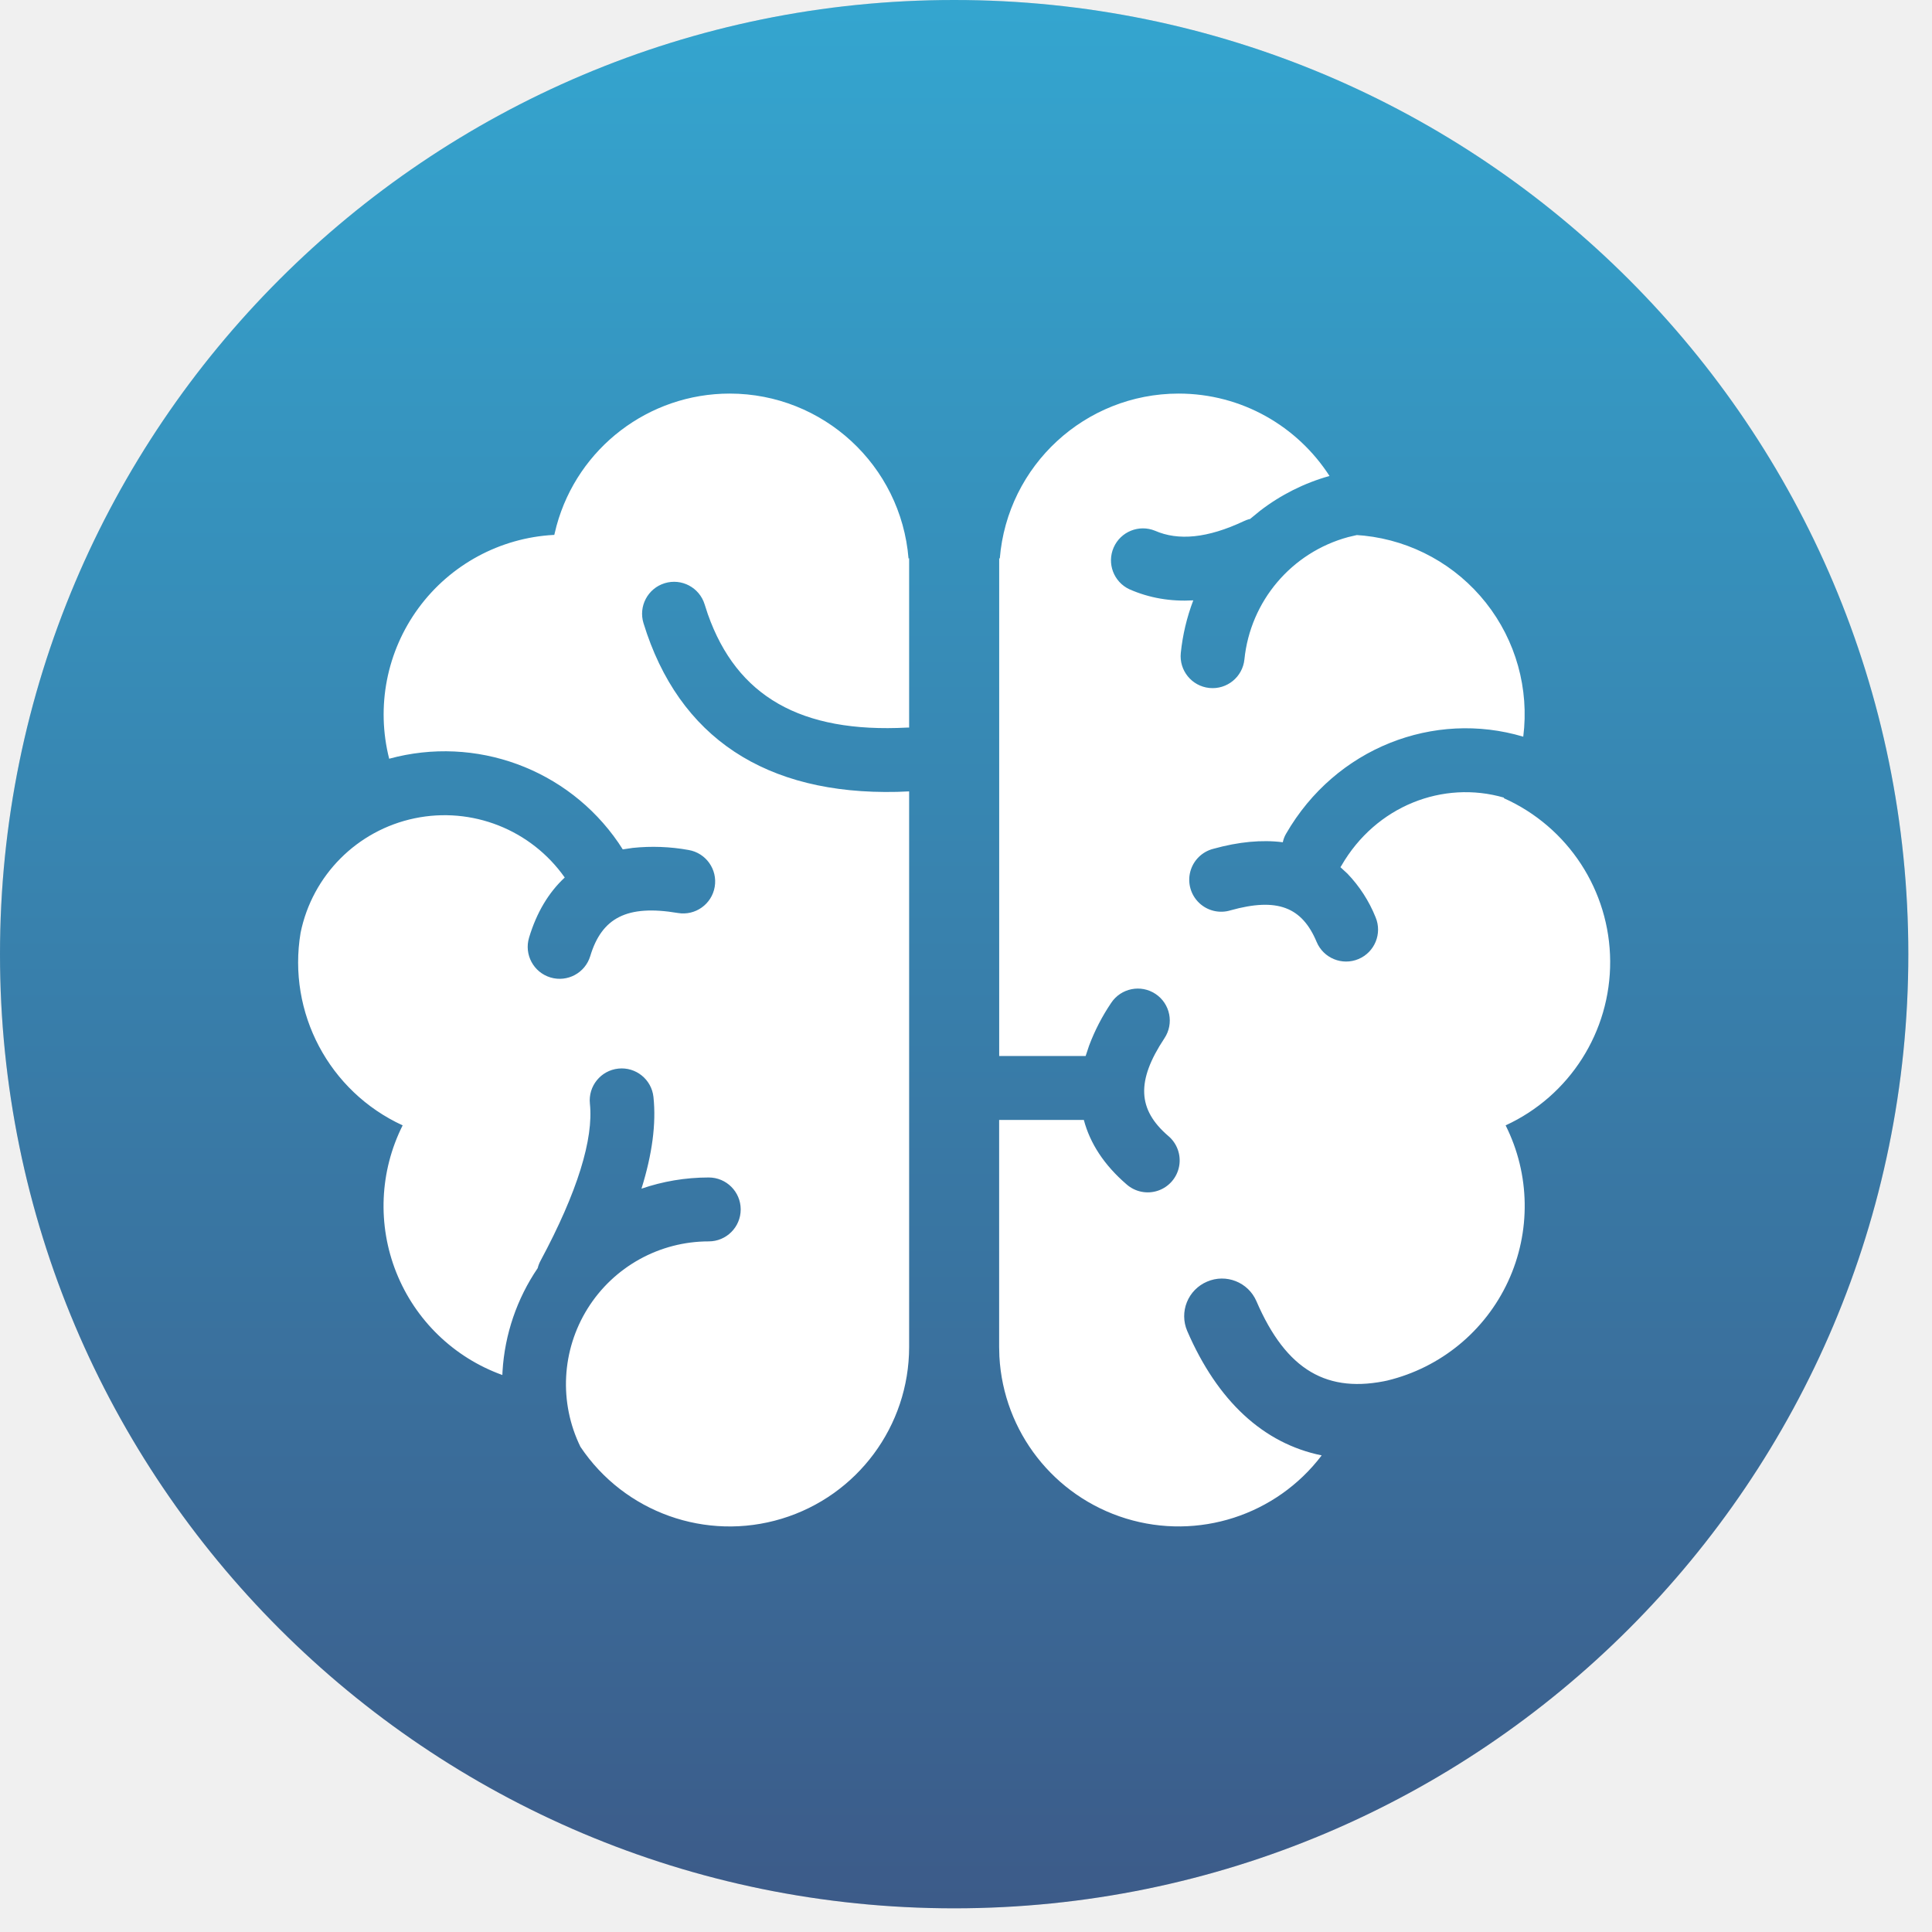
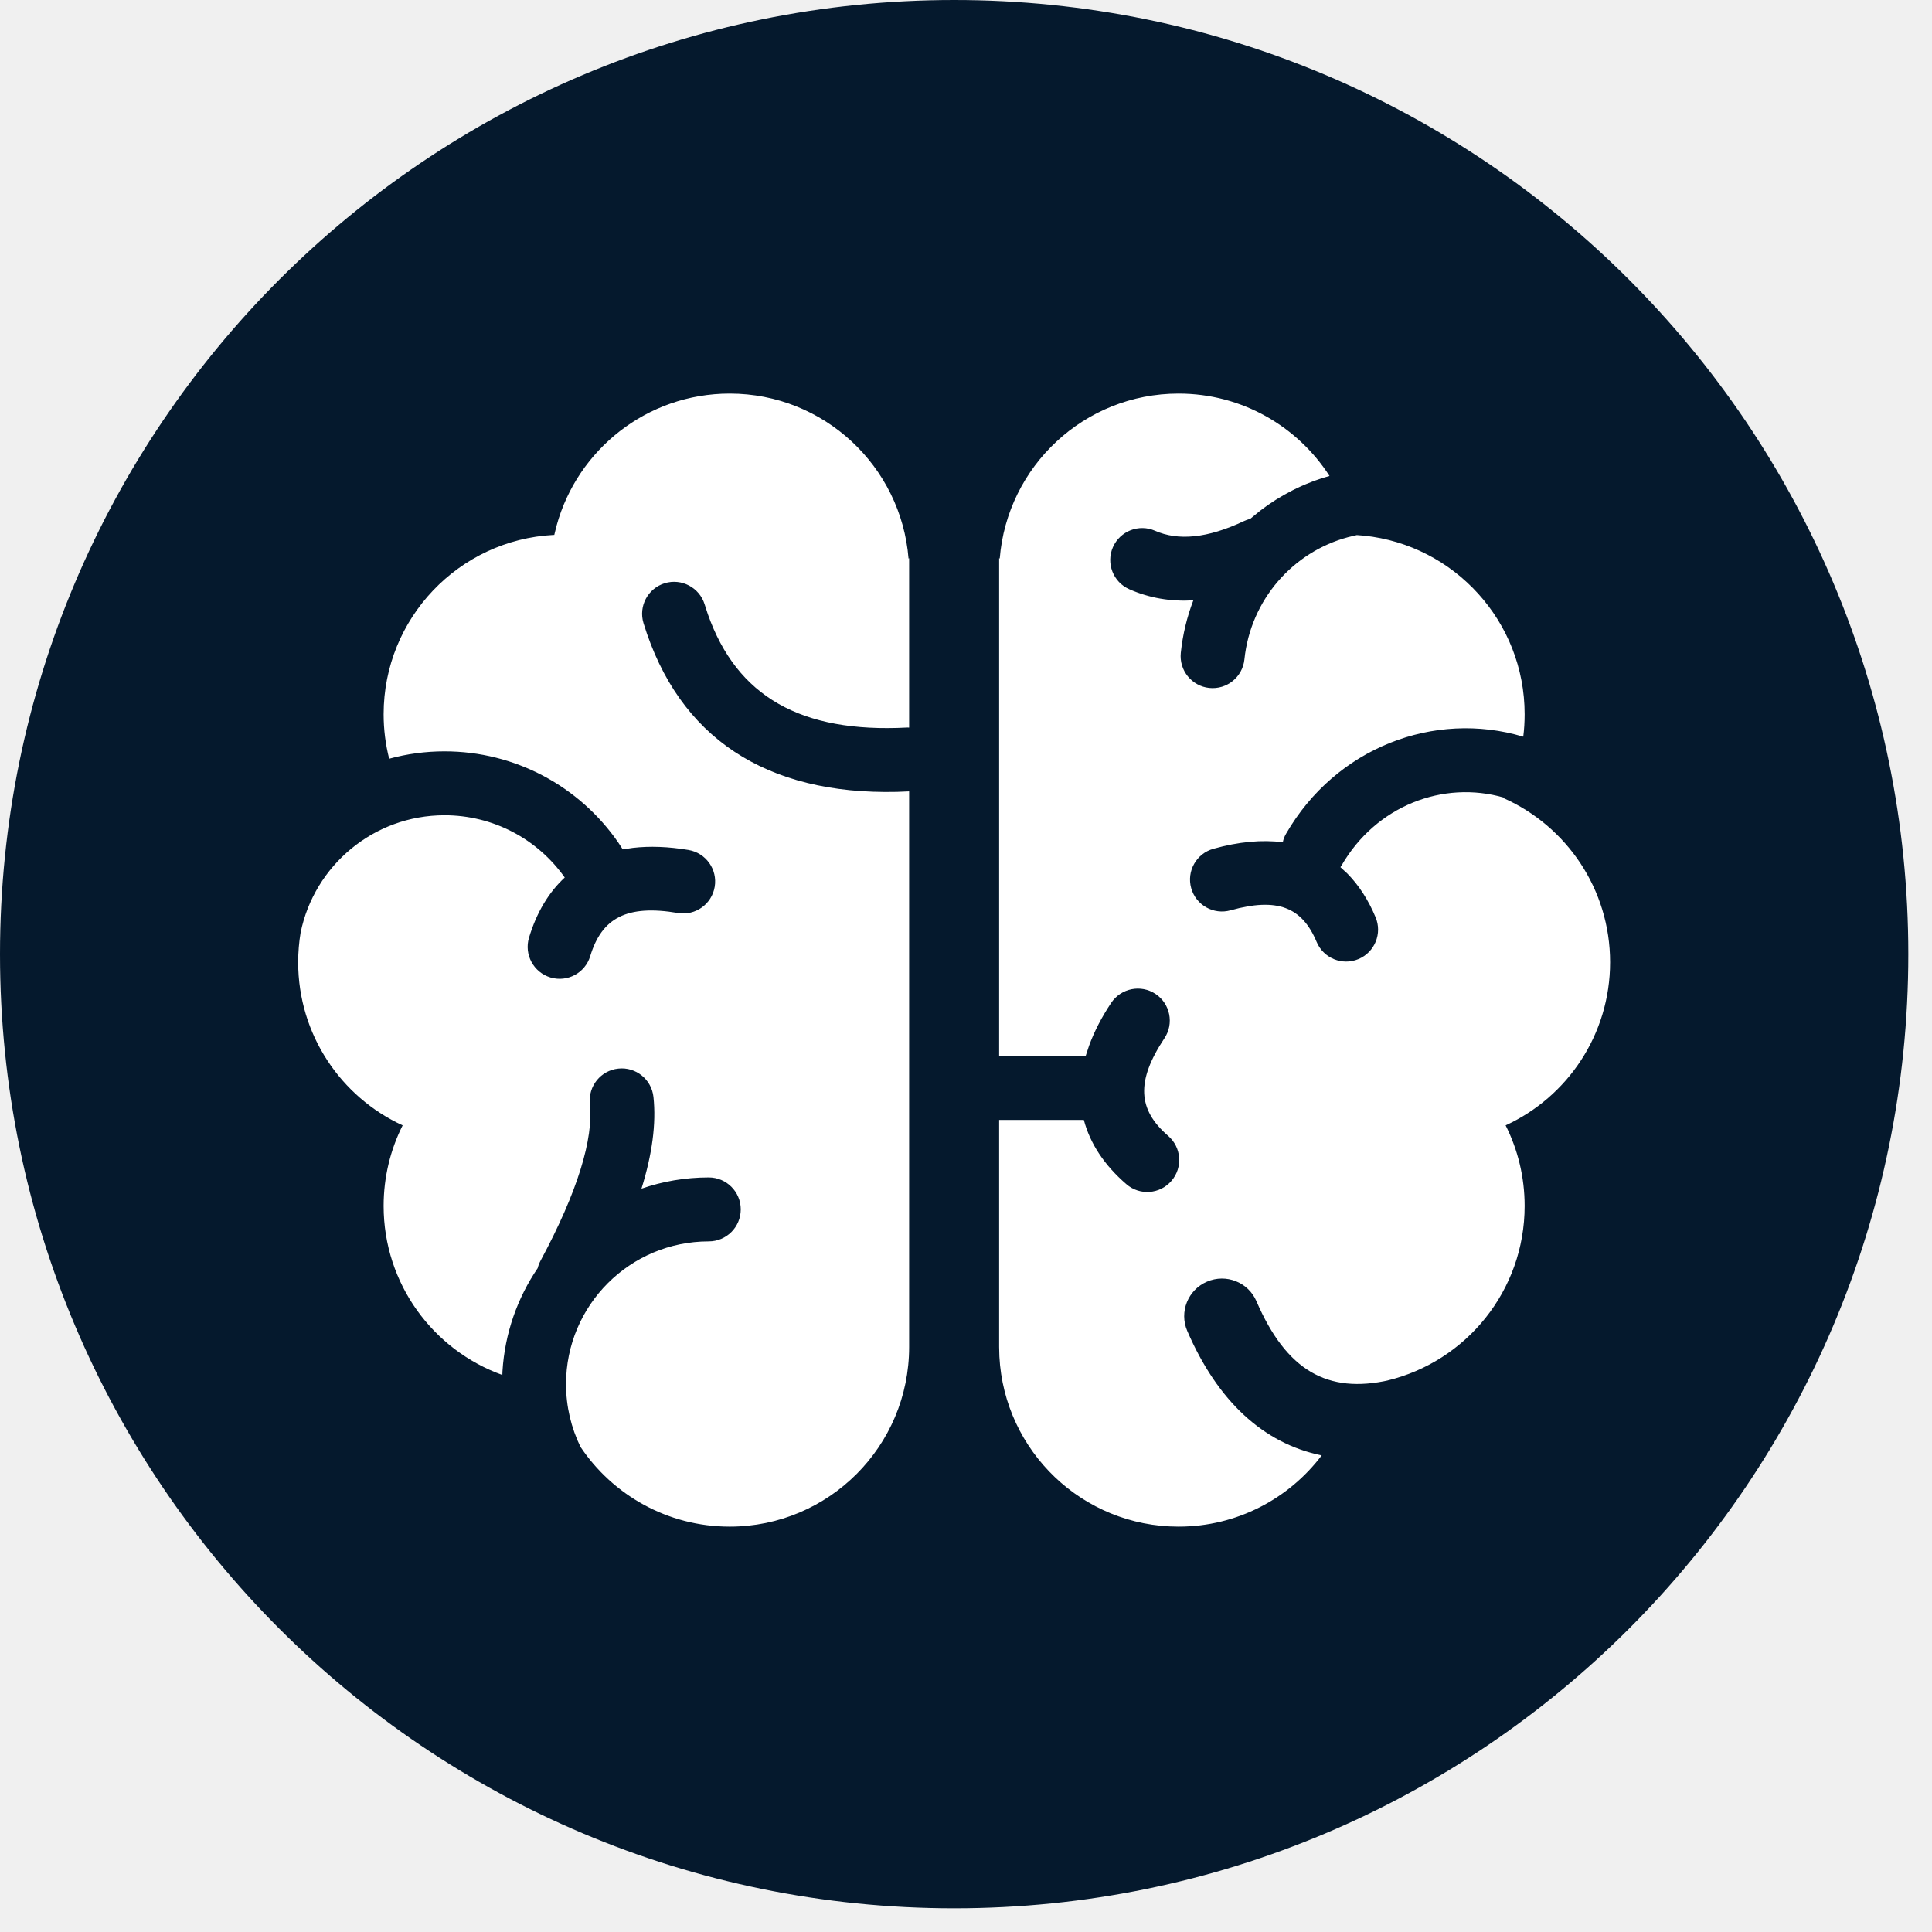
- <svg xmlns="http://www.w3.org/2000/svg" xmlns:xlink="http://www.w3.org/1999/xlink" width="39" height="39">
-   <defs>
-     <linearGradient id="b" x1="50%" x2="50%" y1="0%" y2="100%">
-       <stop offset="0%" stop-color="#34A6D0" />
-       <stop offset="100%" stop-color="#3C5A88" />
-     </linearGradient>
-     <circle id="a" cx="19.261" cy="19.261" r="19.261" />
-   </defs>
+ <svg xmlns="http://www.w3.org/2000/svg" viewBox="0 0 39 39">
  <g fill="none" fill-rule="evenodd">
-     <mask id="c" fill="#fff">
-       <use xlink:href="#a" />
-     </mask>
-     <use fill="#D8D8D8" xlink:href="#a" />
-     <path fill="url(#b)" mask="url(#c)" d="M-.963-.241h40.246v39.096H-.963z" />
-     <path fill="#FFF" d="M23.791 7.945c1.279 0 2.402.663 3.047 1.663a4.112 4.112 0 00-1.402.703l-.203.166-.022.004a.65.65 0 00-.098.037c-.742.35-1.33.4-1.797.196a.645.645 0 00-.518 1.181c.404.178.835.25 1.29.224a4.18 4.18 0 00-.252 1.06.645.645 0 001.284.133 2.857 2.857 0 012.094-2.47l.175-.041.148.012a3.624 3.624 0 013.212 4.058c-1.796-.537-3.785.22-4.788 1.959a.566.566 0 00-.066.172c-.421-.054-.891-.01-1.401.132a.645.645 0 10.347 1.242c.946-.264 1.443-.064 1.737.638a.645.645 0 001.19-.498 2.75 2.75 0 00-.568-.88l-.142-.131.02-.03c.696-1.207 2.053-1.731 3.284-1.373l-.006.01a3.626 3.626 0 01.037 6.605 3.626 3.626 0 01-2.388 5.151l.039-.008c-1.248.282-2.078-.194-2.682-1.595a.758.758 0 00-.997-.393.757.757 0 00-.4.994c.612 1.416 1.538 2.273 2.715 2.513a3.624 3.624 0 01-6.506-1.995l-.005-.192v-4.585l1.71.001c.125.473.41.91.859 1.297a.645.645 0 10.842-.977c-.612-.528-.65-1.102-.074-1.97a.645.645 0 10-1.075-.714 4.15 4.15 0 00-.446.863l-.07.21H20.17V11.268l.012.007a3.624 3.624 0 013.61-3.33zm-9.061 0a3.624 3.624 0 013.61 3.33l.012-.007v3.419h-.036c-2.154.114-3.443-.631-4.028-2.29l-.064-.197a.645.645 0 00-1.234.38c.71 2.312 2.47 3.466 5.118 3.405l.244-.01v11.217a3.624 3.624 0 01-6.635 2.014 2.882 2.882 0 012.59-4.147.645.645 0 100-1.29c-.476 0-.933.08-1.358.226.217-.696.299-1.311.242-1.85a.645.645 0 00-1.283.135c.075.708-.248 1.777-.997 3.171a.622.622 0 00-.057.148 4.148 4.148 0 00-.71 2.083l-.004.088v-.014a3.626 3.626 0 01-2.012-5.039 3.622 3.622 0 01-2.06-3.889 2.967 2.967 0 015.332-1.114c-.323.3-.567.704-.72 1.213a.645.645 0 101.235.373c.233-.774.742-1.043 1.769-.87a.645.645 0 10.215-1.272 3.995 3.995 0 00-1.126-.042l-.202.03-.088-.135a4.254 4.254 0 00-4.627-1.695 3.63 3.63 0 013.318-4.518h.015l.046-.186a3.624 3.624 0 013.495-2.667z" />
+     <circle cx="19.261" cy="19.261" r="19.261" fill="#05192D" />
+     <path fill="#FFF" d="M23.791,7.945 C25.07,7.945 26.193,8.608 26.838,9.608 C26.325,9.751 25.85,9.992 25.436,10.311 L25.233,10.477 L25.211,10.481 C25.178,10.491 25.145,10.503 25.113,10.518 C24.371,10.868 23.783,10.919 23.316,10.714 C22.99,10.571 22.61,10.719 22.466,11.045 C22.323,11.371 22.471,11.752 22.798,11.895 C23.202,12.073 23.633,12.146 24.089,12.119 C23.961,12.452 23.875,12.807 23.836,13.178 C23.8,13.533 24.057,13.85 24.411,13.887 C24.766,13.924 25.083,13.666 25.12,13.312 C25.246,12.096 26.109,11.139 27.214,10.843 L27.389,10.801 L27.537,10.813 C29.358,11.004 30.777,12.545 30.777,14.418 C30.777,14.572 30.768,14.723 30.749,14.871 C28.953,14.334 26.964,15.091 25.961,16.83 C25.929,16.885 25.906,16.944 25.895,17.002 C25.474,16.948 25.004,16.991 24.494,17.134 C24.15,17.23 23.95,17.586 24.046,17.929 C24.142,18.272 24.498,18.472 24.841,18.376 C25.787,18.112 26.284,18.312 26.578,19.014 C26.716,19.343 27.094,19.498 27.423,19.36 C27.751,19.222 27.906,18.844 27.768,18.516 C27.62,18.162 27.429,17.869 27.2,17.636 L27.058,17.505 L27.079,17.474 C27.774,16.268 29.131,15.744 30.362,16.102 L30.356,16.113 C31.621,16.678 32.502,17.948 32.502,19.424 C32.502,20.885 31.638,22.145 30.393,22.717 C30.639,23.206 30.777,23.759 30.777,24.344 C30.777,26.053 29.595,27.486 28.005,27.868 L28.044,27.86 C26.796,28.142 25.966,27.666 25.362,26.265 C25.196,25.882 24.75,25.706 24.365,25.872 C23.979,26.038 23.801,26.483 23.966,26.866 C24.577,28.282 25.503,29.139 26.68,29.379 C26.02,30.252 24.971,30.817 23.791,30.817 C21.855,30.817 20.274,29.297 20.174,27.384 L20.169,27.192 L20.169,22.607 L21.879,22.608 C22.004,23.081 22.289,23.518 22.738,23.905 C23.007,24.138 23.415,24.108 23.647,23.838 C23.88,23.568 23.85,23.161 23.58,22.928 C22.968,22.4 22.929,21.826 23.506,20.958 C23.703,20.662 23.622,20.261 23.326,20.064 C23.029,19.867 22.629,19.948 22.431,20.244 C22.237,20.536 22.088,20.824 21.985,21.107 L21.915,21.318 L20.169,21.317 L20.169,11.268 L20.181,11.275 C20.331,9.411 21.89,7.945 23.791,7.945 Z M14.73,7.945 C16.631,7.945 18.19,9.411 18.34,11.275 L18.352,11.268 L18.352,14.687 L18.316,14.686 C16.162,14.801 14.873,14.056 14.288,12.396 L14.224,12.2 C14.119,11.86 13.758,11.669 13.418,11.773 C13.077,11.878 12.886,12.238 12.99,12.579 C13.7,14.892 15.461,16.046 18.108,15.985 L18.352,15.975 L18.352,27.192 C18.352,29.194 16.73,30.817 14.73,30.817 C13.474,30.817 12.367,30.177 11.717,29.206 C11.531,28.823 11.426,28.394 11.426,27.94 C11.426,26.349 12.716,25.059 14.307,25.059 C14.664,25.059 14.953,24.77 14.953,24.413 C14.953,24.057 14.664,23.768 14.307,23.768 C13.831,23.768 13.374,23.848 12.949,23.995 C13.166,23.299 13.248,22.684 13.191,22.145 C13.154,21.791 12.837,21.533 12.482,21.571 C12.128,21.608 11.871,21.925 11.908,22.28 C11.983,22.988 11.66,24.057 10.911,25.451 C10.885,25.499 10.866,25.549 10.854,25.599 C10.446,26.2 10.19,26.912 10.143,27.682 L10.14,27.77 L10.141,27.756 C8.743,27.253 7.744,25.915 7.744,24.344 C7.744,23.759 7.882,23.206 8.128,22.717 C6.883,22.145 6.019,20.885 6.019,19.424 C6.019,19.221 6.036,19.022 6.068,18.828 C6.343,17.475 7.54,16.457 8.974,16.457 C9.954,16.457 10.85,16.935 11.4,17.714 C11.077,18.013 10.833,18.418 10.679,18.927 C10.576,19.268 10.77,19.628 11.111,19.731 C11.452,19.834 11.812,19.641 11.915,19.3 C12.148,18.526 12.657,18.257 13.684,18.43 C14.035,18.49 14.368,18.253 14.427,17.902 C14.487,17.551 14.25,17.218 13.899,17.158 C13.493,17.09 13.116,17.076 12.773,17.116 L12.571,17.146 L12.483,17.011 C11.696,15.87 10.396,15.167 8.974,15.167 C8.587,15.167 8.212,15.219 7.856,15.316 C7.783,15.029 7.744,14.728 7.744,14.418 C7.744,12.481 9.263,10.898 11.174,10.798 L11.189,10.798 L11.235,10.612 C11.655,9.075 13.061,7.945 14.73,7.945 Z" />
  </g>
</svg>
